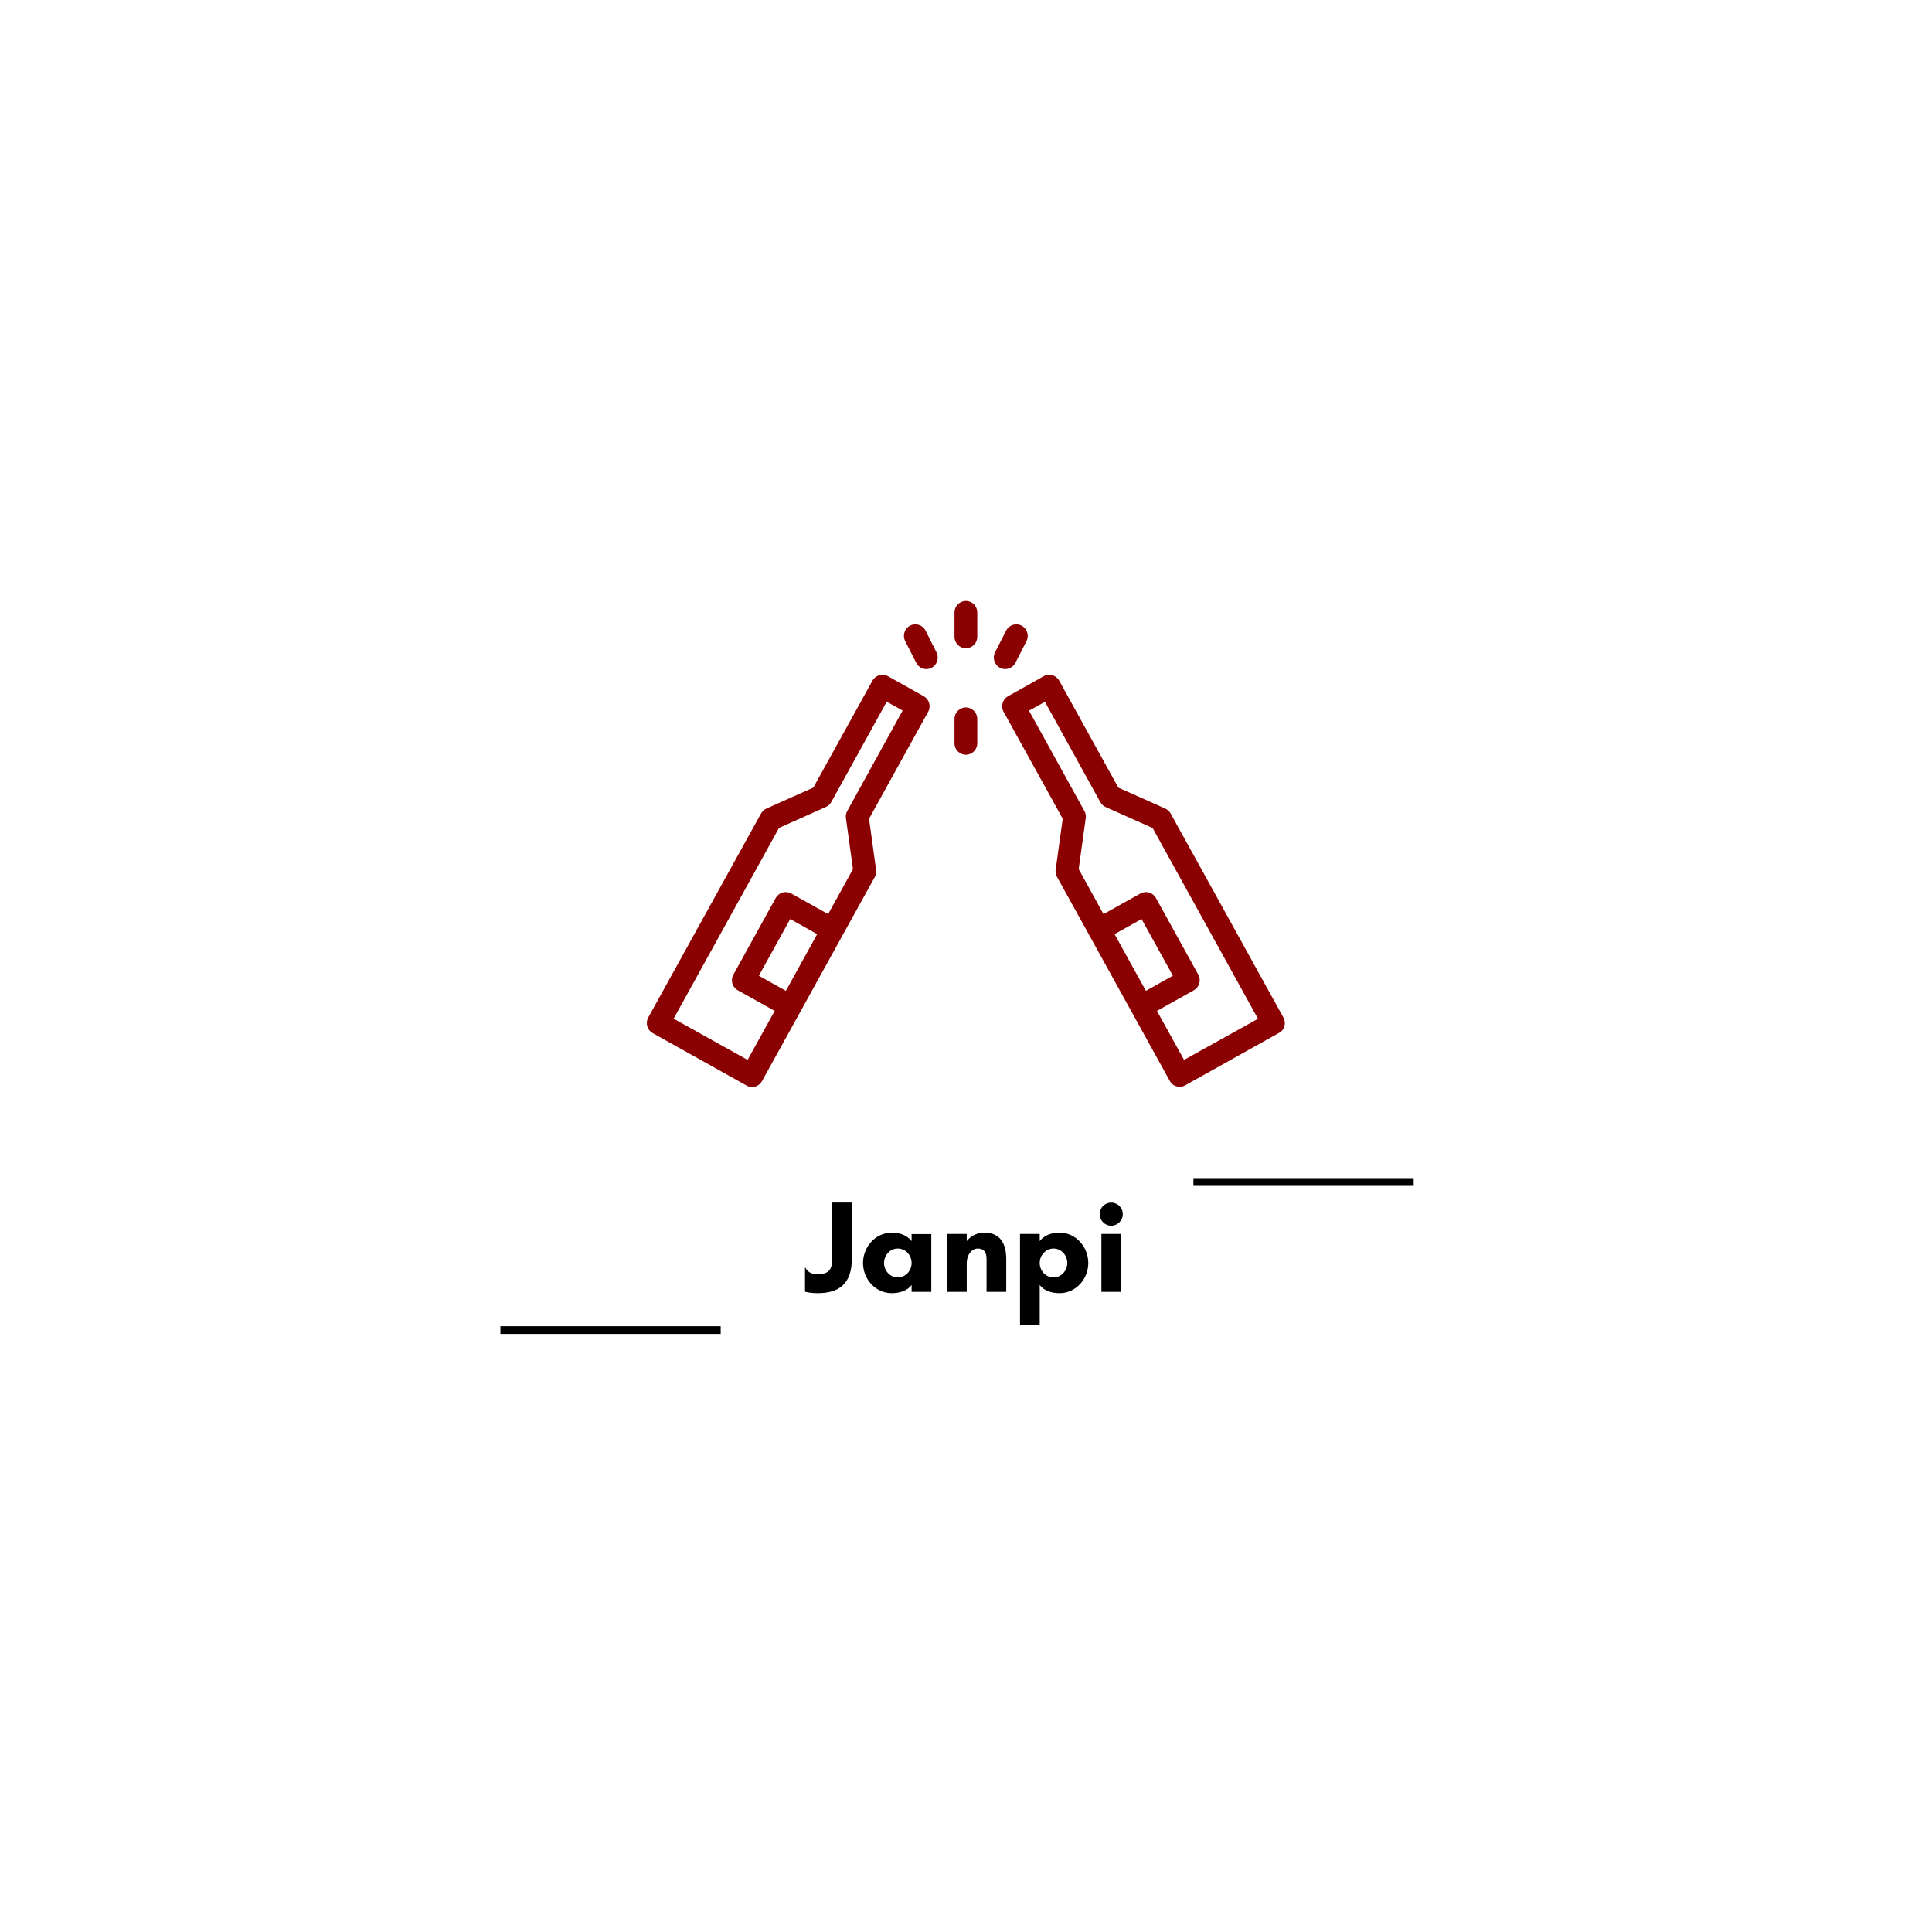
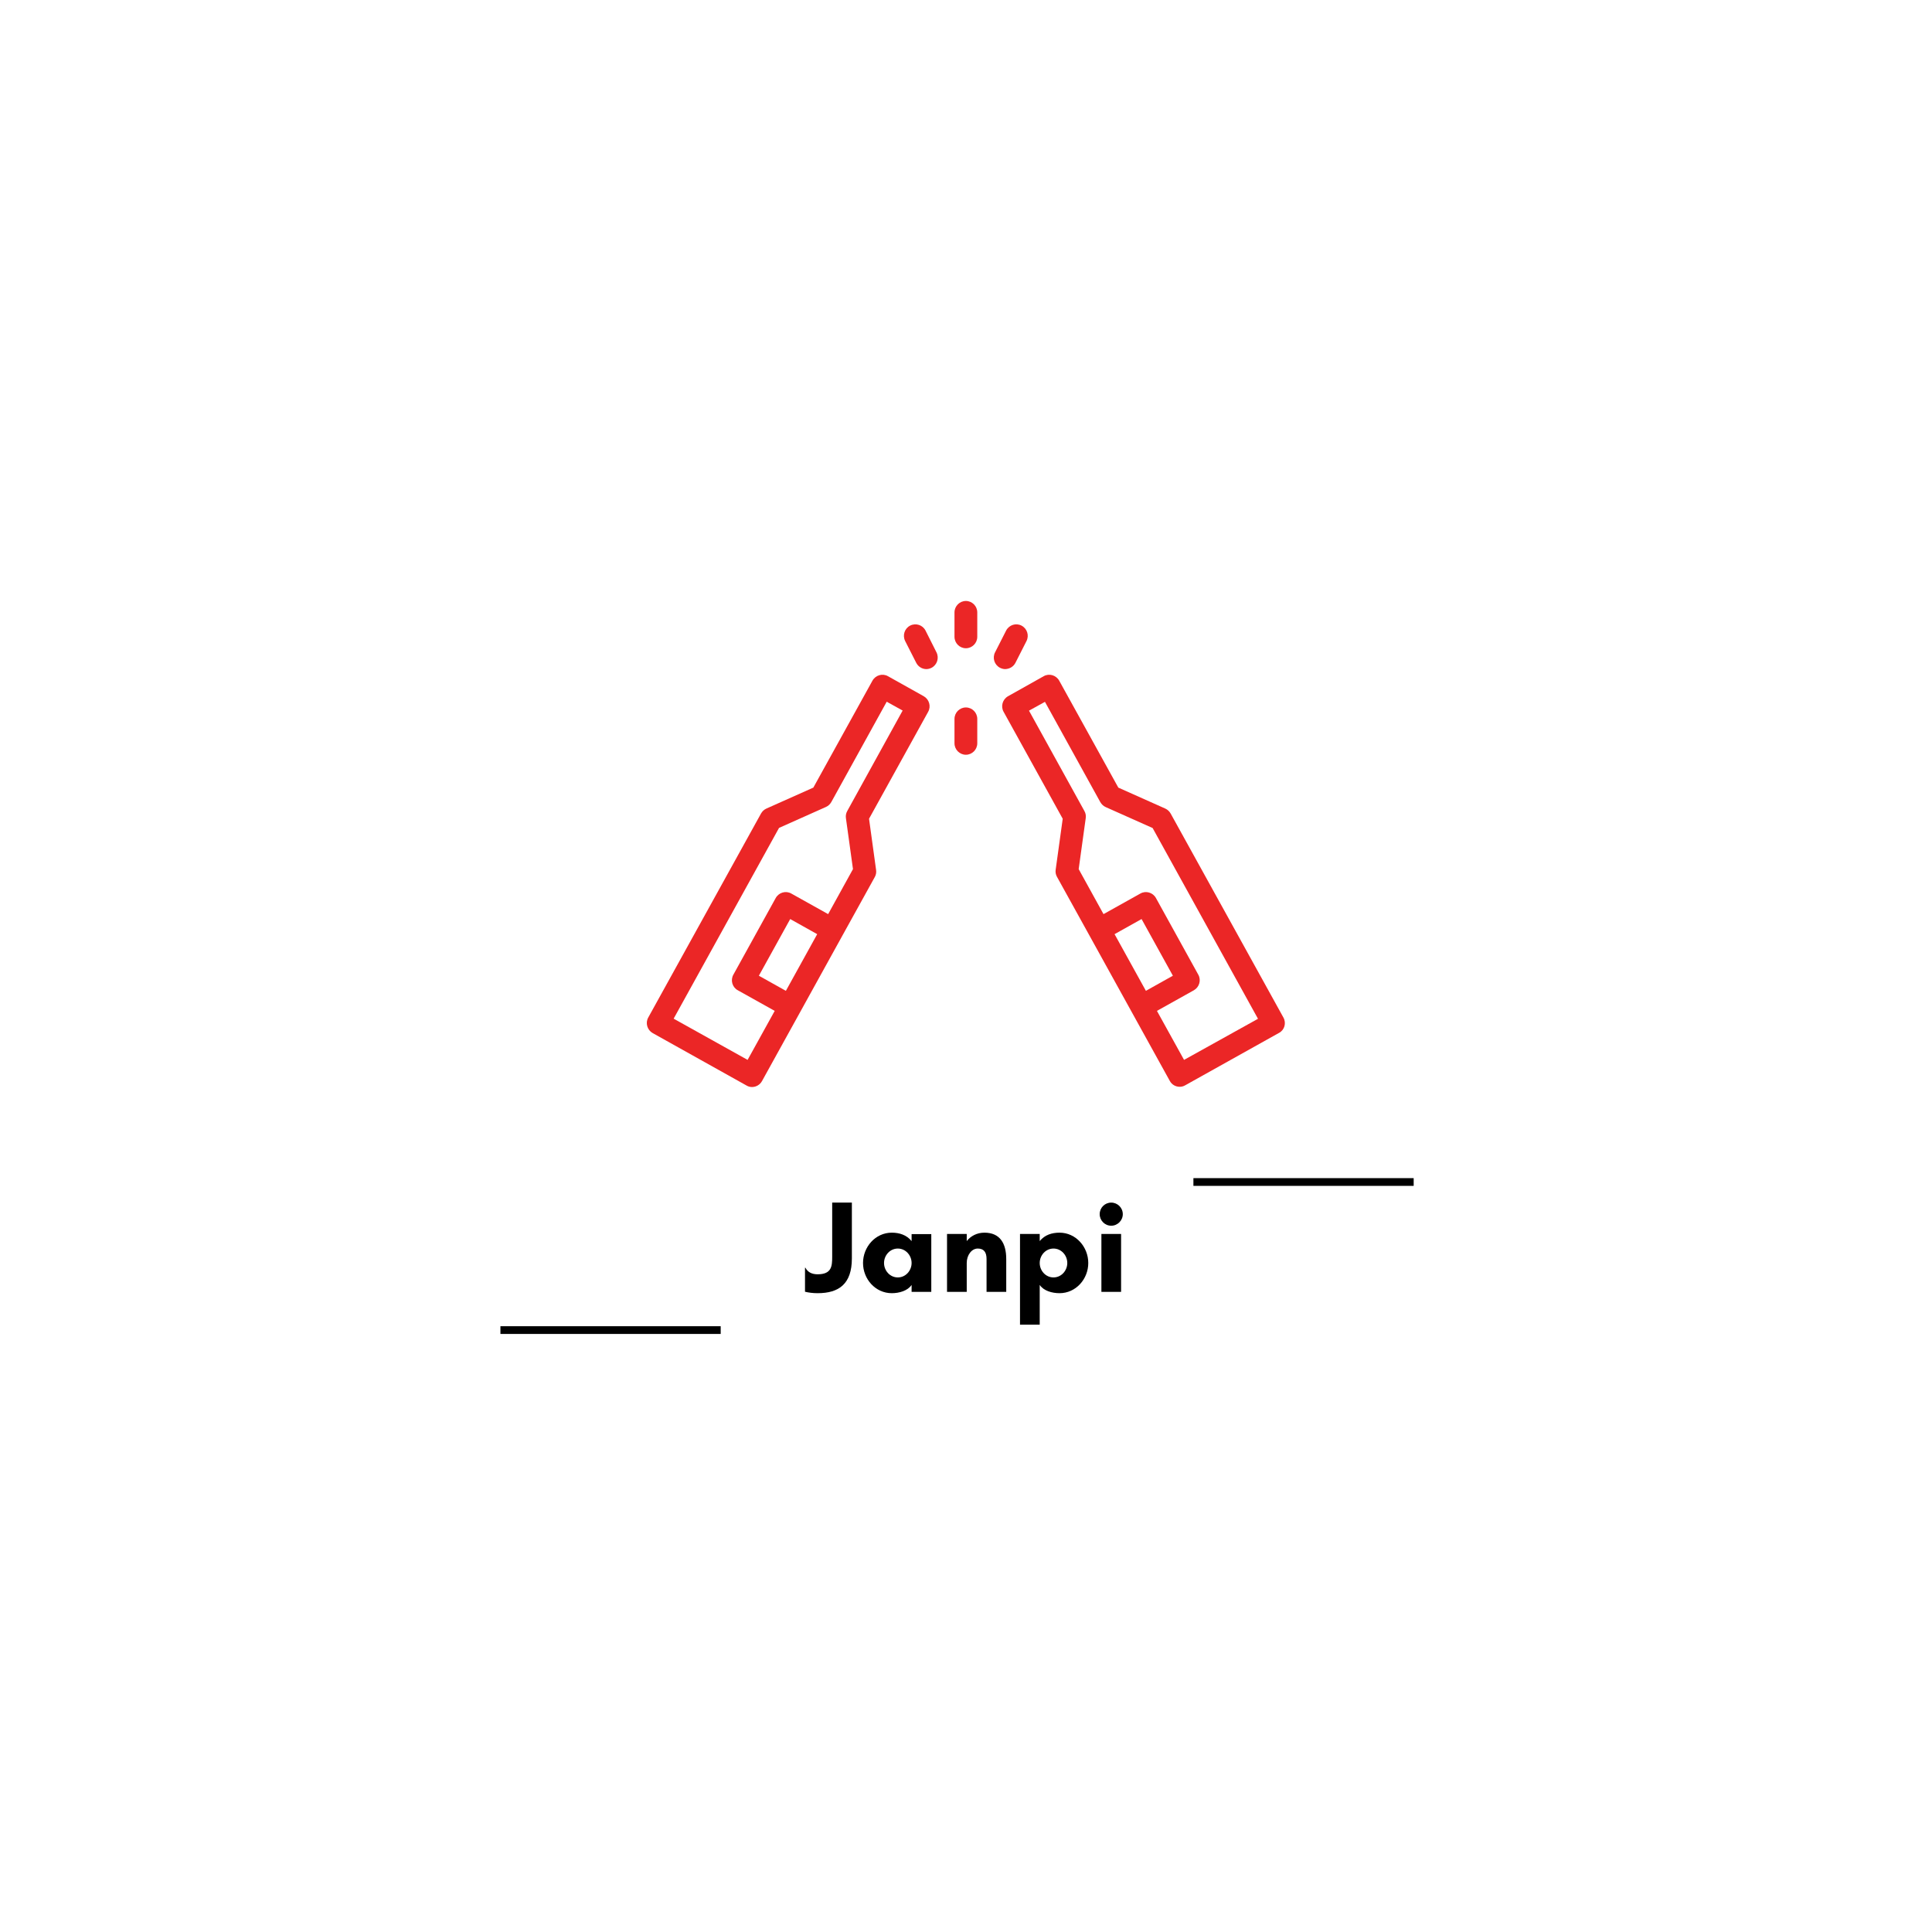
<svg xmlns="http://www.w3.org/2000/svg" width="500" zoomAndPan="magnify" viewBox="0 0 375 375" height="500" preserveAspectRatio="xMidYMid meet" version="1.0">
  <defs>
    <g />
-     <clipPath id="e669e68cba">
+     <clipPath id="b6cd7cd78a">
      <path d="M 125.117 130 L 181 130 L 181 211 L 125.117 211 Z M 125.117 130 " clip-rule="nonzero" />
    </clipPath>
-     <clipPath id="e607ed30e7">
+     <clipPath id="a620cb8de8">
      <path d="M 194 130 L 249.617 130 L 249.617 211 L 194 211 Z M 194 130 " clip-rule="nonzero" />
    </clipPath>
  </defs>
-   <g clip-path="url(#e669e68cba)">
-     <path fill="#8b0000" d="M 179.297 135.137 L 172.352 131.25 C 171.289 130.648 169.941 131.047 169.344 132.117 L 157.867 152.875 L 148.758 156.941 C 148.312 157.141 147.961 157.473 147.719 157.895 L 125.824 197.5 C 125.227 198.566 125.625 199.922 126.688 200.523 L 144.91 210.703 C 145.238 210.902 145.617 210.992 145.969 210.992 C 146.742 210.992 147.496 210.566 147.895 209.855 L 155.301 196.457 L 163.527 181.566 L 169.785 170.254 C 170.031 169.832 170.117 169.34 170.051 168.875 L 168.68 158.918 L 180.156 138.16 C 180.754 137.094 180.355 135.738 179.297 135.137 Z M 152.539 192.32 L 147.297 189.387 L 153.379 178.387 L 158.617 181.32 Z M 164.457 157.406 C 164.215 157.828 164.125 158.316 164.191 158.785 L 165.562 168.695 L 160.742 177.43 L 153.578 173.43 C 152.516 172.832 151.168 173.23 150.57 174.297 L 142.344 189.188 C 142.055 189.699 141.988 190.32 142.145 190.879 C 142.301 191.434 142.676 191.922 143.207 192.211 L 150.371 196.211 L 145.109 205.723 L 130.754 197.723 L 151.211 160.695 L 160.32 156.629 C 160.766 156.43 161.117 156.098 161.359 155.672 L 172.109 136.203 L 175.203 137.918 Z M 164.457 157.406 " fill-opacity="1" fill-rule="nonzero" />
+   <g clip-path="url(#b6cd7cd78a)">
+     <path fill="#eb2626" d="M 179.297 135.137 L 172.352 131.25 C 171.289 130.648 169.941 131.047 169.344 132.117 L 157.867 152.875 L 148.758 156.941 C 148.312 157.141 147.961 157.473 147.719 157.895 L 125.824 197.5 C 125.227 198.566 125.625 199.922 126.688 200.523 L 144.91 210.703 C 145.238 210.902 145.617 210.992 145.969 210.992 C 146.742 210.992 147.496 210.566 147.895 209.855 L 155.301 196.457 L 163.527 181.566 L 169.785 170.254 C 170.031 169.832 170.117 169.34 170.051 168.875 L 168.68 158.918 L 180.156 138.16 C 180.754 137.094 180.355 135.738 179.297 135.137 Z M 152.539 192.32 L 147.297 189.387 L 153.379 178.387 L 158.617 181.32 Z M 164.457 157.406 C 164.215 157.828 164.125 158.316 164.191 158.785 L 165.562 168.695 L 160.742 177.43 L 153.578 173.43 C 152.516 172.832 151.168 173.23 150.57 174.297 L 142.344 189.188 C 142.055 189.699 141.988 190.32 142.145 190.879 C 142.301 191.434 142.676 191.922 143.207 192.211 L 150.371 196.211 L 145.109 205.723 L 130.754 197.723 L 151.211 160.695 L 160.32 156.629 C 160.766 156.43 161.117 156.098 161.359 155.672 L 172.109 136.203 L 175.203 137.918 Z M 164.457 157.406 " fill-opacity="1" fill-rule="nonzero" />
  </g>
-   <path fill="#8b0000" d="M 187.477 116.648 C 186.262 116.648 185.266 117.648 185.266 118.871 L 185.266 123.602 C 185.266 124.824 186.262 125.824 187.477 125.824 C 188.695 125.824 189.688 124.824 189.688 123.602 L 189.688 118.871 C 189.688 117.648 188.695 116.648 187.477 116.648 Z M 187.477 116.648 " fill-opacity="1" fill-rule="nonzero" />
-   <path fill="#8b0000" d="M 187.477 137.316 C 186.262 137.316 185.266 138.316 185.266 139.539 L 185.266 144.273 C 185.266 145.496 186.262 146.496 187.477 146.496 C 188.695 146.496 189.688 145.496 189.688 144.273 L 189.688 139.539 C 189.688 138.316 188.695 137.316 187.477 137.316 Z M 187.477 137.316 " fill-opacity="1" fill-rule="nonzero" />
-   <path fill="#8b0000" d="M 179.648 122.402 C 179.098 121.312 177.77 120.871 176.664 121.426 C 175.578 121.98 175.137 123.316 175.691 124.426 L 177.836 128.648 C 178.234 129.426 179.008 129.871 179.805 129.871 C 180.137 129.871 180.488 129.781 180.801 129.625 C 181.883 129.07 182.324 127.738 181.773 126.625 Z M 179.648 122.402 " fill-opacity="1" fill-rule="nonzero" />
-   <g clip-path="url(#e607ed30e7)">
-     <path fill="#8b0000" d="M 249.109 197.5 L 227.215 157.895 C 226.973 157.473 226.617 157.141 226.176 156.941 L 217.066 152.875 L 205.59 132.117 C 204.992 131.047 203.641 130.648 202.582 131.25 L 195.66 135.137 C 194.598 135.738 194.199 137.094 194.797 138.16 L 206.273 158.918 L 204.902 168.832 C 204.836 169.32 204.926 169.785 205.168 170.207 L 211.426 181.52 L 215.406 188.723 L 227.062 209.812 C 227.457 210.547 228.211 210.945 228.984 210.945 C 229.34 210.945 229.715 210.855 230.047 210.656 L 248.27 200.477 C 249.328 199.922 249.707 198.566 249.109 197.5 Z M 216.977 182.477 L 216.336 181.32 L 221.578 178.387 L 227.656 189.387 L 222.418 192.32 Z M 229.824 205.723 L 224.562 196.211 L 231.727 192.211 C 232.789 191.609 233.188 190.254 232.59 189.188 L 224.363 174.297 C 223.766 173.23 222.418 172.832 221.355 173.43 L 214.191 177.43 L 209.371 168.695 L 210.742 158.785 C 210.809 158.297 210.719 157.828 210.477 157.406 L 199.727 137.938 L 202.824 136.227 L 213.57 155.695 C 213.816 156.117 214.168 156.453 214.609 156.652 L 223.723 160.719 L 244.176 197.746 Z M 229.824 205.723 " fill-opacity="1" fill-rule="nonzero" />
+   <path fill="#eb2626" d="M 187.477 116.648 C 186.262 116.648 185.266 117.648 185.266 118.871 L 185.266 123.602 C 185.266 124.824 186.262 125.824 187.477 125.824 C 188.695 125.824 189.688 124.824 189.688 123.602 L 189.688 118.871 C 189.688 117.648 188.695 116.648 187.477 116.648 Z M 187.477 116.648 " fill-opacity="1" fill-rule="nonzero" />
+   <path fill="#eb2626" d="M 187.477 137.316 C 186.262 137.316 185.266 138.316 185.266 139.539 L 185.266 144.273 C 185.266 145.496 186.262 146.496 187.477 146.496 C 188.695 146.496 189.688 145.496 189.688 144.273 L 189.688 139.539 C 189.688 138.316 188.695 137.316 187.477 137.316 Z M 187.477 137.316 " fill-opacity="1" fill-rule="nonzero" />
+   <path fill="#eb2626" d="M 179.648 122.402 C 179.098 121.312 177.77 120.871 176.664 121.426 C 175.578 121.98 175.137 123.316 175.691 124.426 L 177.836 128.648 C 178.234 129.426 179.008 129.871 179.805 129.871 C 180.137 129.871 180.488 129.781 180.801 129.625 C 181.883 129.07 182.324 127.738 181.773 126.625 Z M 179.648 122.402 " fill-opacity="1" fill-rule="nonzero" />
+   <g clip-path="url(#a620cb8de8)">
+     <path fill="#eb2626" d="M 249.109 197.5 L 227.215 157.895 C 226.973 157.473 226.617 157.141 226.176 156.941 L 217.066 152.875 L 205.59 132.117 C 204.992 131.047 203.641 130.648 202.582 131.25 L 195.66 135.137 C 194.598 135.738 194.199 137.094 194.797 138.16 L 206.273 158.918 L 204.902 168.832 C 204.836 169.32 204.926 169.785 205.168 170.207 L 211.426 181.52 L 215.406 188.723 L 227.062 209.812 C 227.457 210.547 228.211 210.945 228.984 210.945 C 229.34 210.945 229.715 210.855 230.047 210.656 L 248.27 200.477 C 249.328 199.922 249.707 198.566 249.109 197.5 Z M 216.977 182.477 L 216.336 181.32 L 221.578 178.387 L 227.656 189.387 L 222.418 192.32 Z M 229.824 205.723 L 224.562 196.211 L 231.727 192.211 C 232.789 191.609 233.188 190.254 232.59 189.188 L 224.363 174.297 C 223.766 173.23 222.418 172.832 221.355 173.43 L 214.191 177.43 L 209.371 168.695 L 210.742 158.785 C 210.809 158.297 210.719 157.828 210.477 157.406 L 199.727 137.938 L 202.824 136.227 L 213.57 155.695 C 213.816 156.117 214.168 156.453 214.609 156.652 L 223.723 160.719 L 244.176 197.746 Z M 229.824 205.723 " fill-opacity="1" fill-rule="nonzero" />
  </g>
-   <path fill="#8b0000" d="M 197.098 128.648 L 199.242 124.426 C 199.793 123.336 199.375 122.004 198.27 121.426 C 197.184 120.871 195.859 121.293 195.285 122.402 L 193.137 126.625 C 192.586 127.715 193.004 129.047 194.113 129.625 C 194.441 129.781 194.773 129.871 195.105 129.871 C 195.926 129.848 196.699 129.426 197.098 128.648 Z M 197.098 128.648 " fill-opacity="1" fill-rule="nonzero" />
+   <path fill="#eb2626" d="M 197.098 128.648 L 199.242 124.426 C 199.793 123.336 199.375 122.004 198.27 121.426 C 197.184 120.871 195.859 121.293 195.285 122.402 L 193.137 126.625 C 192.586 127.715 193.004 129.047 194.113 129.625 C 194.441 129.781 194.773 129.871 195.105 129.871 C 195.926 129.848 196.699 129.426 197.098 128.648 Z M 197.098 128.648 " fill-opacity="1" fill-rule="nonzero" />
  <g fill="#000000" fill-opacity="1">
    <g transform="translate(155.7426, 250.7525)">
      <g>
        <path d="M 2.957 -3.414 C 1.836 -3.414 1.043 -3.82 0.586 -4.688 L 0.508 -4.688 L 0.508 -0.027 C 1.25 0.152 2.062 0.254 2.957 0.254 C 7.109 0.254 9.605 -1.555 9.605 -6.496 L 9.605 -17.328 L 5.785 -17.328 L 5.785 -6.805 C 5.785 -4.992 5.684 -3.414 2.957 -3.414 Z M 2.957 -3.414 " />
      </g>
    </g>
  </g>
  <g fill="#000000" fill-opacity="1">
    <g transform="translate(166.6216, 250.7525)">
      <g>
        <path d="M 10.32 -5.605 C 10.32 -4.129 9.172 -2.805 7.645 -2.805 C 6.113 -2.805 4.969 -4.129 4.969 -5.605 C 4.969 -7.082 6.113 -8.41 7.645 -8.41 C 9.172 -8.41 10.32 -7.082 10.32 -5.605 Z M 14.141 -11.211 L 10.32 -11.211 L 10.32 -9.859 C 9.324 -11.082 7.898 -11.492 6.473 -11.492 C 3.285 -11.492 0.891 -8.715 0.891 -5.605 C 0.891 -2.496 3.285 0.254 6.473 0.254 C 7.898 0.254 9.555 -0.203 10.32 -1.352 L 10.32 0 L 14.141 0 Z M 14.141 -11.211 " />
      </g>
    </g>
  </g>
  <g fill="#000000" fill-opacity="1">
    <g transform="translate(182.2905, 250.7525)">
      <g>
        <path d="M 13.02 -6.371 C 13.02 -9.426 11.797 -11.492 8.789 -11.492 C 7.312 -11.492 6.113 -10.828 5.352 -9.859 L 5.352 -11.238 L 1.527 -11.238 L 1.527 0 L 5.352 0 L 5.352 -5.605 C 5.352 -7.133 6.293 -8.41 7.492 -8.41 C 8.688 -8.41 9.199 -7.695 9.199 -6.371 L 9.199 0 L 13.02 0 Z M 13.02 -6.371 " />
      </g>
    </g>
  </g>
  <g fill="#000000" fill-opacity="1">
    <g transform="translate(196.4562, 250.7525)">
      <g>
        <path d="M 5.352 -5.605 C 5.352 -7.082 6.496 -8.41 8.027 -8.41 C 9.555 -8.41 10.703 -7.082 10.703 -5.605 C 10.703 -4.129 9.555 -2.805 8.027 -2.805 C 6.496 -2.805 5.352 -4.129 5.352 -5.605 Z M 5.352 6.371 L 5.352 -1.352 C 6.113 -0.203 7.746 0.254 9.199 0.254 C 12.383 0.254 14.777 -2.496 14.777 -5.605 C 14.777 -8.715 12.383 -11.492 9.199 -11.492 C 7.746 -11.492 6.344 -11.082 5.352 -9.859 L 5.352 -11.238 L 1.527 -11.238 L 1.527 6.371 Z M 5.352 6.371 " />
      </g>
    </g>
  </g>
  <g fill="#000000" fill-opacity="1">
    <g transform="translate(212.1251, 250.7525)">
      <g>
        <path d="M 1.324 -15.082 C 1.324 -13.859 2.32 -12.84 3.566 -12.84 C 4.789 -12.84 5.809 -13.859 5.809 -15.082 C 5.809 -16.332 4.789 -17.328 3.566 -17.328 C 2.32 -17.328 1.324 -16.332 1.324 -15.082 Z M 5.477 0 L 5.477 -11.238 L 1.656 -11.238 L 1.656 0 Z M 5.477 0 " />
      </g>
    </g>
  </g>
  <path stroke-linecap="butt" transform="matrix(0.748768, 0, 0, 0.75, 231.6425, 228.6768)" fill="none" stroke-linejoin="miter" d="M -0.003 0.999 L 57.096 0.999 " stroke="#000000" stroke-width="2" stroke-opacity="1" stroke-miterlimit="4" />
  <path stroke-linecap="butt" transform="matrix(0.748768, 0, 0, 0.75, 97.13474, 257.4193)" fill="none" stroke-linejoin="miter" d="M -0.003 0.998 L 57.096 0.998 " stroke="#000000" stroke-width="2" stroke-opacity="1" stroke-miterlimit="4" />
</svg>
